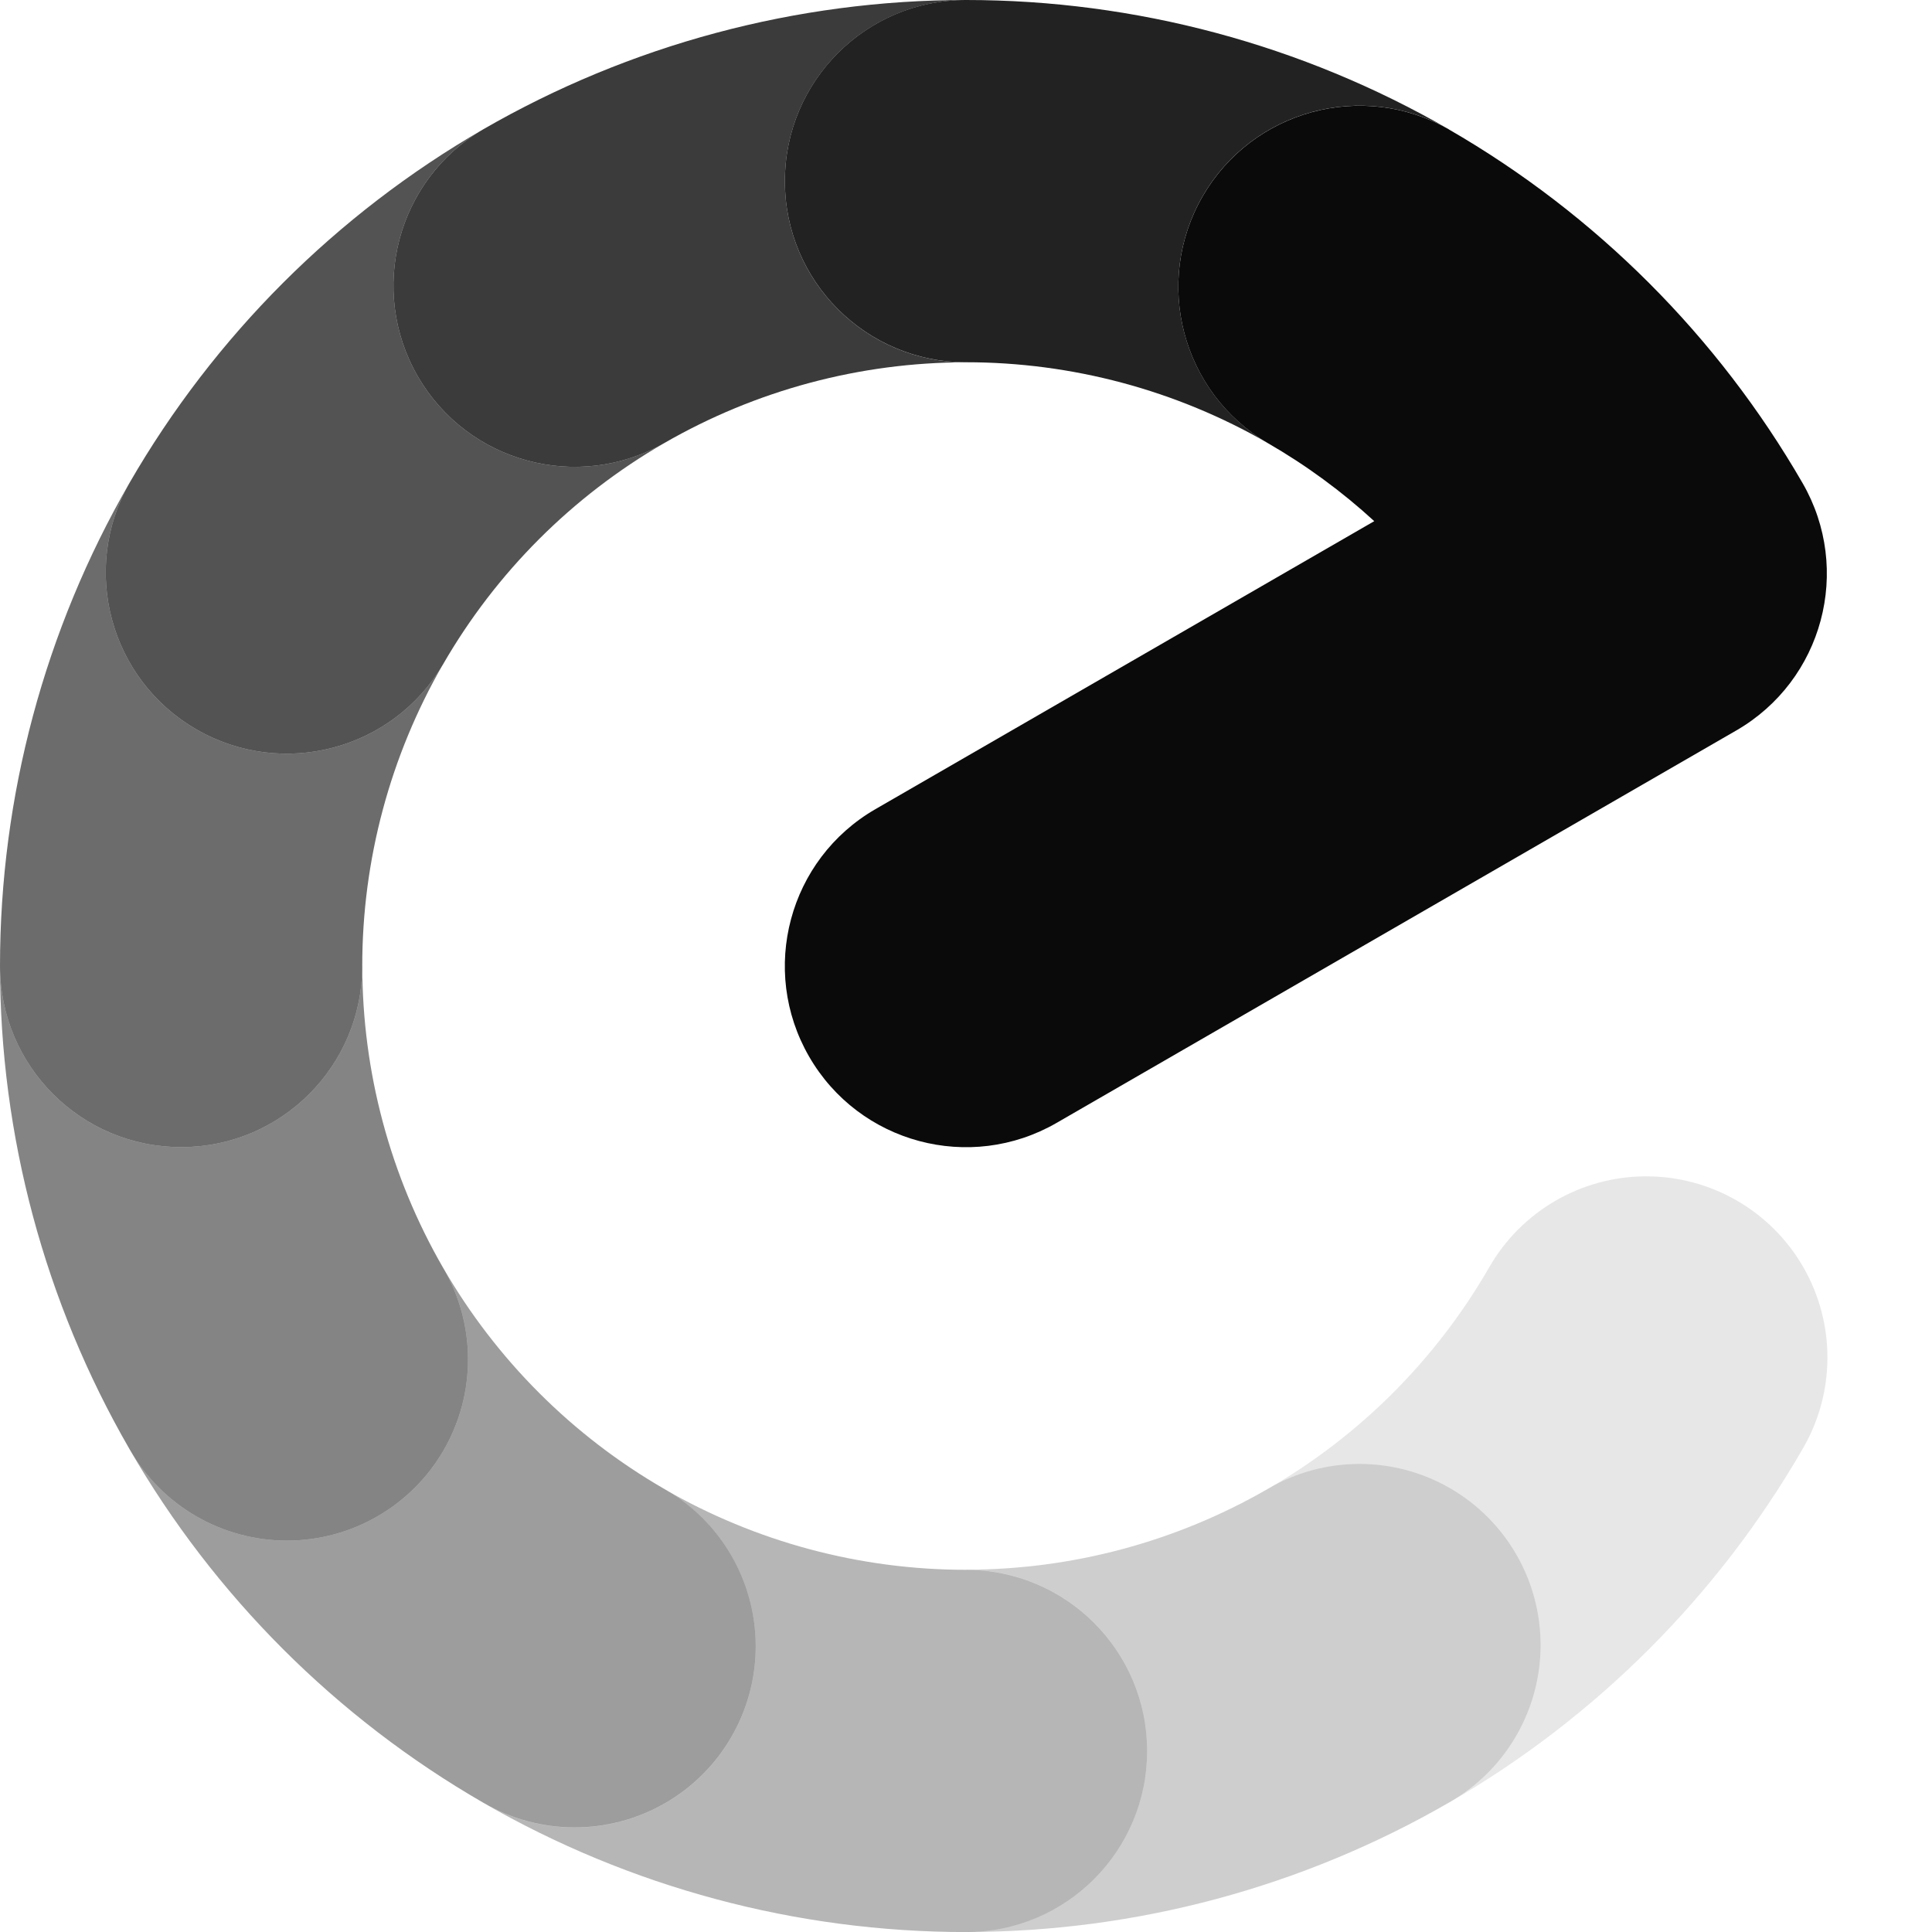
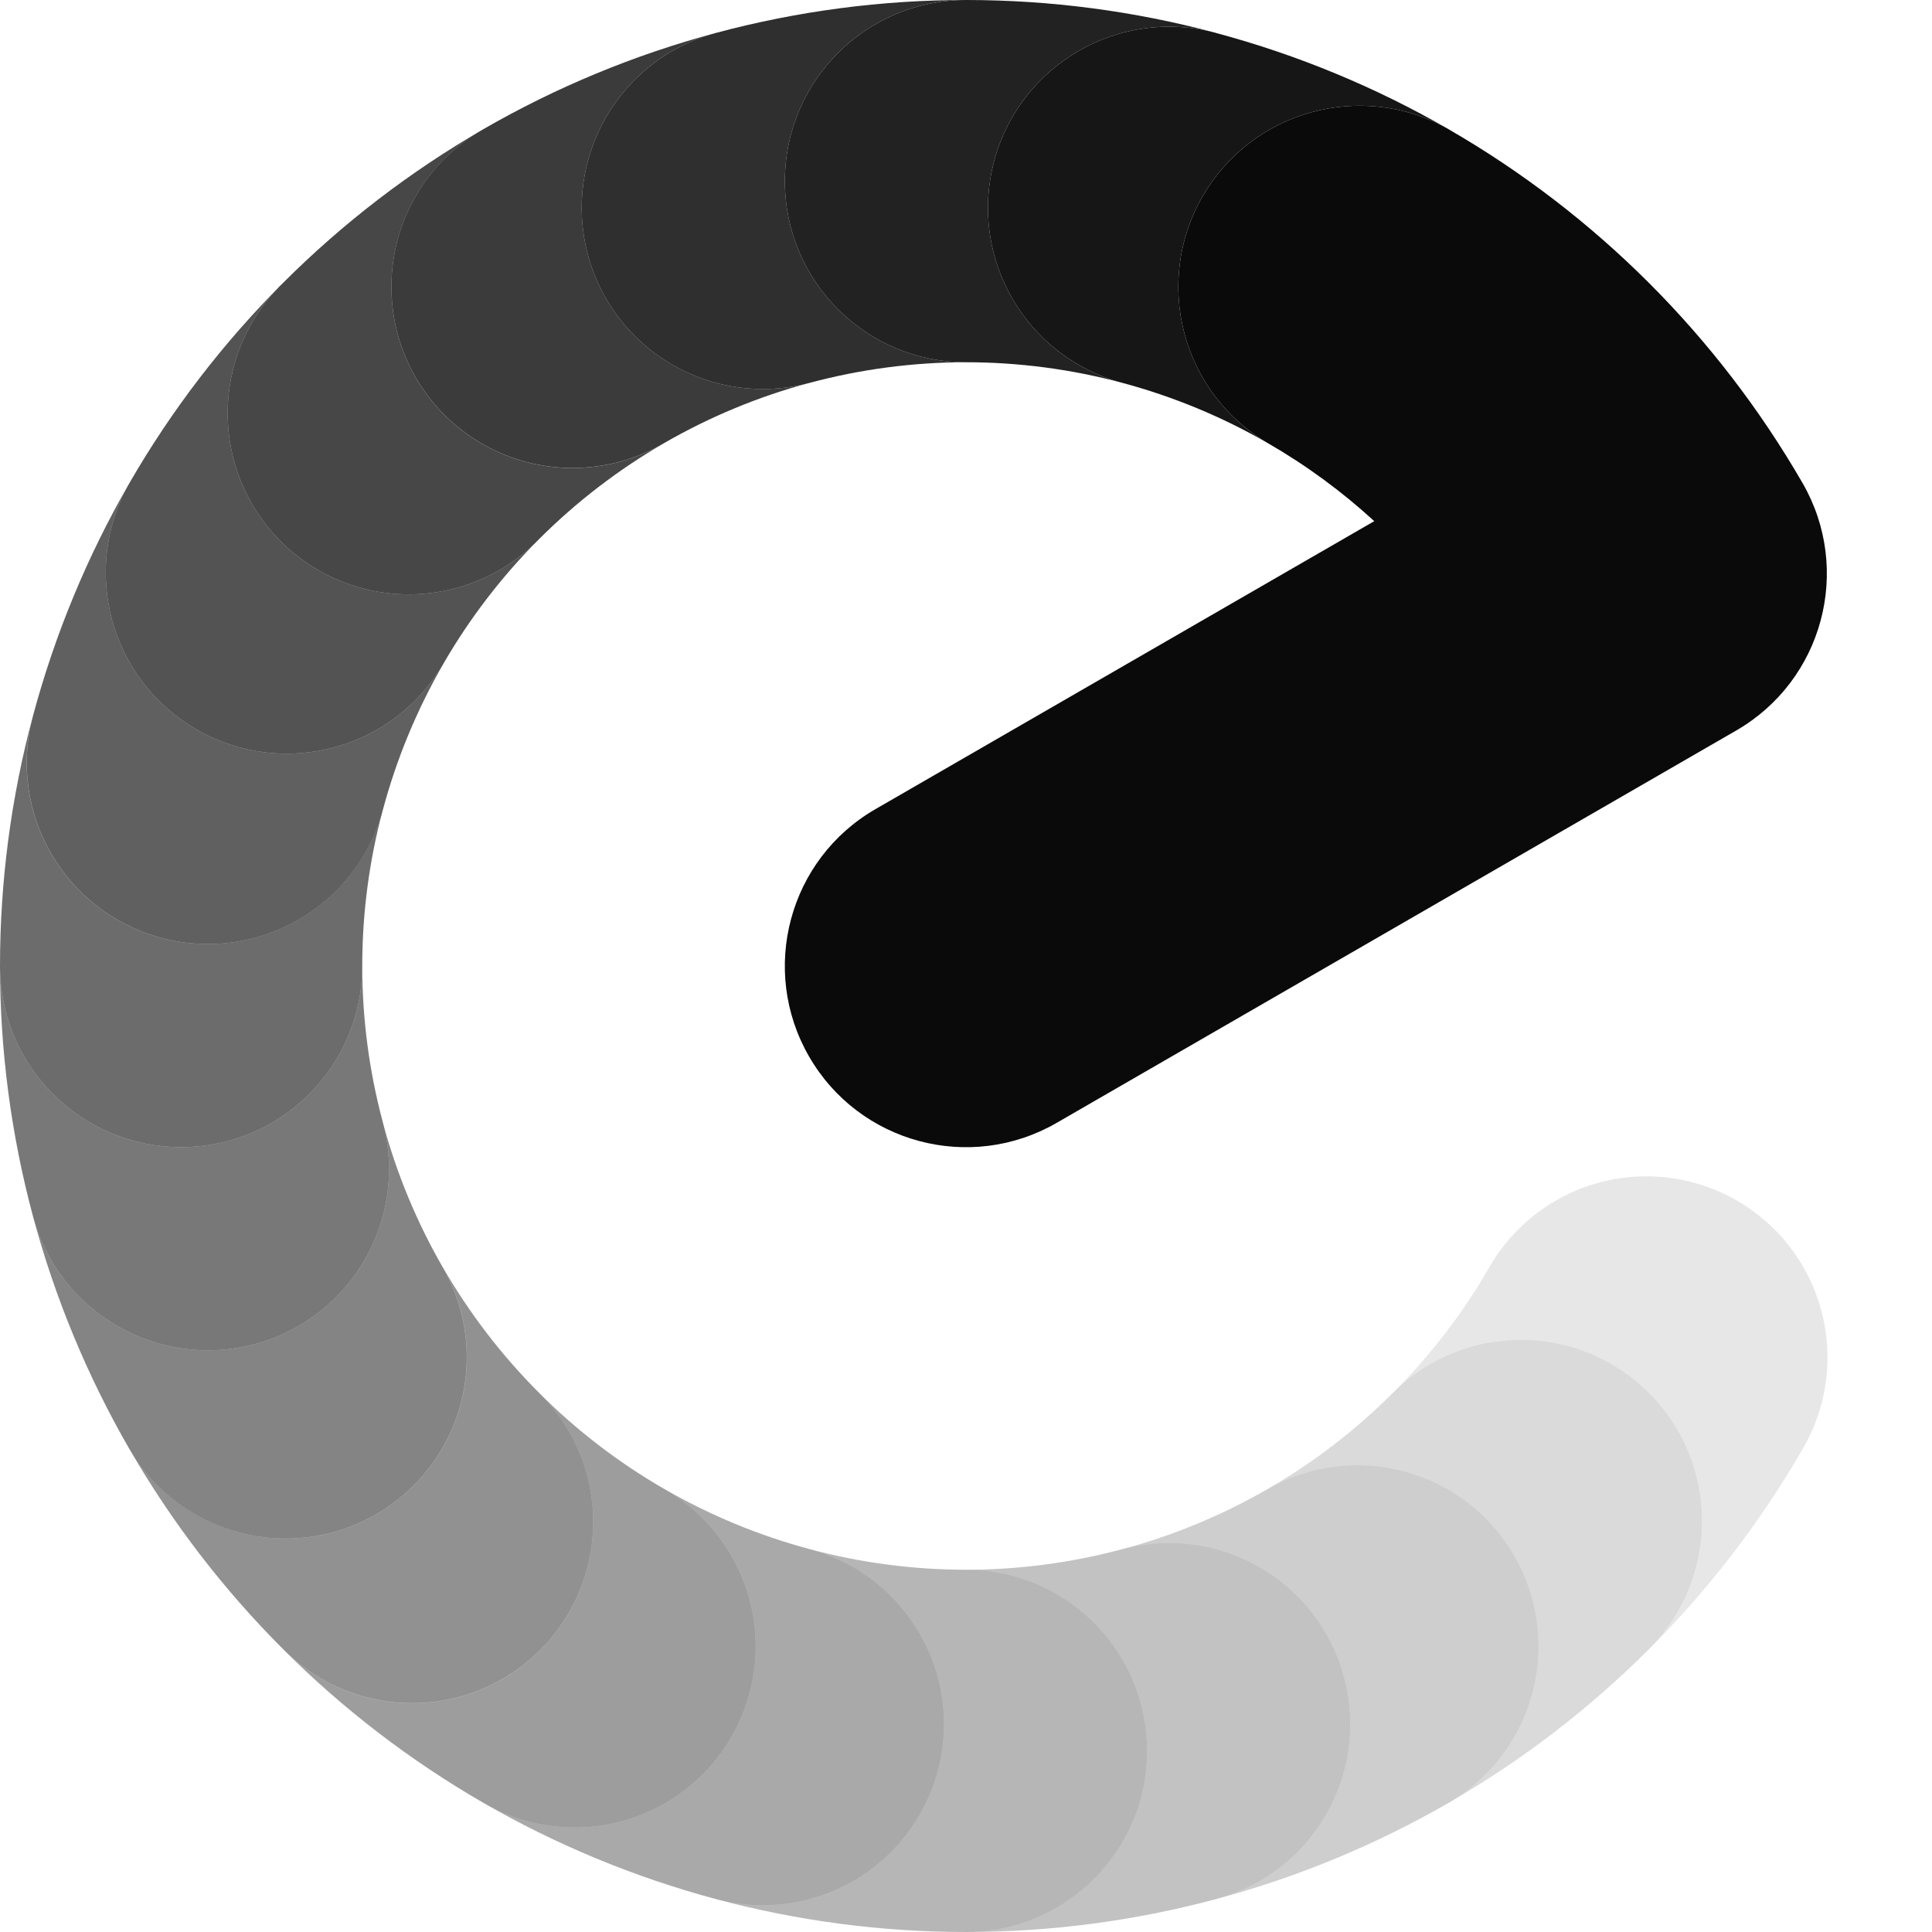
- <svg xmlns="http://www.w3.org/2000/svg" width="32" height="32" viewBox="44 -56 32 32" version="1.1" style="fill:none;stroke-linecap:round;stroke-linejoin:round" id="svg38">
-   <defs id="defs38" />
-   <path d="m 68,-53.856 a 3,3 0 0 0 -3,5.196 10,10 0 0 1 1.762,1.292 l -8.262,4.77 a 3,3 0 0 0 3,5.197 l 11.258,-6.5 a 3,3 0 0 0 1.098,-4.098 16,16 0 0 0 -5.856,-5.856 z" style="fill:#0a0a0a;stroke:none" id="path48" />
-   <path d="m 65,-31.339 a 3,3 0 1 1 3,5.196 16,16 0 0 0 5.856,-5.856 3,3 0 1 0 -5.196,-3 10,10 0 0 1 -3.661,3.661 z" style="fill:#0a0a0a;stroke:none;opacity:0.1" id="path47" />
-   <path d="m 60,-30 a 3,3 0 1 1 0,6 16,16 0 0 0 8,-2.144 3,3 0 1 0 -3,-5.196 10,10 0 0 1 -5,1.339 z" style="fill:#0a0a0a;stroke:none;opacity:0.2" id="path46" />
-   <path d="m 55,-31.339 a 3,3 0 1 1 -3,5.196 16,16 0 0 0 8,2.144 3,3 0 1 0 0,-6 10,10 0 0 1 -5,-1.339 z" style="fill:#0a0a0a;stroke:none;opacity:0.3" id="path45" />
-   <path d="m 51.34,-35 a 3,3 0 1 1 -5.196,3 16,16 0 0 0 5.856,5.856 3,3 0 1 0 3,-5.196 10,10 0 0 1 -3.66,-3.661 z" style="fill:#0a0a0a;stroke:none;opacity:0.4" id="path44" />
-   <path d="m 50,-40 a 3,3 0 0 1 -6,0 16,16 0 0 0 2.144,8 3,3 0 1 0 5.196,-3 10,10 0 0 1 -1.339,-5 z" style="fill:#0a0a0a;stroke:none;opacity:0.5" id="path43" />
-   <path d="M 51.34,-45 A 3,3 0 0 1 46.144,-48 16,16 0 0 0 44,-40 a 3,3 0 0 0 6,0 10,10 0 0 1 1.339,-5 z" style="fill:#0a0a0a;stroke:none;opacity:0.6" id="path42" />
-   <path d="m 55,-48.66 a 3,3 0 0 1 -3,-5.196 16,16 0 0 0 -5.856,5.856 3,3 0 0 0 5.196,3 10,10 0 0 1 3.66,-3.66 z" style="fill:#0a0a0a;stroke:none;opacity:0.7" id="path41" />
-   <path d="m 60,-56 a 16,16 0 0 0 -8,2.144 3,3 0 0 0 3,5.196 10,10 0 0 1 5,-1.339 3,3 0 0 1 0,-6 z" style="fill:#0a0a0a;stroke:none;stroke-width:0.25;opacity:0.8" id="path40" />
-   <path d="m 60,-56 a 3,3 0 0 0 0,6 10,10 0 0 1 5,1.339 3,3 0 0 1 3,-5.196 A 16,16 0 0 0 60,-56 Z" style="fill:#0a0a0a;stroke:none;opacity:0.9" id="path39" />
+ <svg xmlns="http://www.w3.org/2000/svg" width="32" height="32" viewBox="44 -56 32 32" version="1.1" style="fill:none;stroke-linecap:round;stroke-linejoin:round" id="svg65">
+   <defs id="defs65" />
+   <path d="m 68,-53.856 a 3,3 0 0 0 -3,5.196 10,10 0 0 1 1.762,1.292 l -8.262,4.77 a 3,3 0 0 0 3,5.197 l 11.258,-6.5 a 3,3 0 0 0 1.098,-4.098 16,16 0 0 0 -5.856,-5.856 z" style="fill:#0a0a0a;stroke:none" id="path84" />
+   <path d="m 64.141,-55.455 a 3,3 0 1 0 -1.553,5.796 10,10 0 0 1 2.412,0.999 3,3 0 0 1 3,-5.196 16,16 0 0 0 -3.859,-1.598 z" style="fill:#0a0a0a;stroke:none;stroke-width:0.25;opacity:0.95" id="path83" />
+   <path d="m 67.071,-32.929 a 3,3 0 0 1 4.243,4.243 16,16 0 0 0 2.543,-3.313 3,3 0 1 0 -5.196,-3 10,10 0 0 1 -1.59,2.071 z" style="fill:#0a0a0a;stroke:none;stroke-width:0.25;opacity:0.1" id="path82" />
+   <path d="m 65,-31.339 a 3,3 0 0 1 3,5.196 16,16 0 0 0 3.313,-2.543 3,3 0 0 0 -4.243,-4.243 10,10 0 0 1 -2.071,1.59 z" style="fill:#0a0a0a;stroke:none;stroke-width:0.25;opacity:0.15" id="path81" />
+   <path d="m 62.588,-30.341 a 3,3 0 0 1 1.553,5.796 16,16 0 0 0 3.859,-1.598 3,3 0 0 0 -3,-5.196 10,10 0 0 1 -2.412,0.999 z" style="fill:#0a0a0a;stroke:none;stroke-width:0.25;opacity:0.2" id="path80" />
+   <path d="m 60,-30 a 3,3 0 1 1 0,6 16,16 0 0 0 4.141,-0.545 3,3 0 0 0 -1.553,-5.796 10,10 0 0 1 -2.588,0.341 z" style="fill:#0a0a0a;stroke:none;stroke-width:0.25;opacity:0.25" id="path79" />
+   <path d="m 57.412,-30.341 a 3,3 0 1 1 -1.553,5.796 16,16 0 0 0 4.141,0.545 3,3 0 1 0 0,-6 10,10 0 0 1 -2.588,-0.341 z" style="fill:#0a0a0a;stroke:none;stroke-width:0.25;opacity:0.3" id="path78" />
+   <path d="m 55,-31.339 a 3,3 0 1 1 -3,5.196 16,16 0 0 0 3.859,1.598 3,3 0 1 0 1.553,-5.796 10,10 0 0 1 -2.412,-0.999 z" style="fill:#0a0a0a;stroke:none;stroke-width:0.25;opacity:0.35" id="path77" />
+   <path d="m 52.929,-32.929 a 3,3 0 1 1 -4.242,4.243 16,16 0 0 0 3.313,2.543 3,3 0 1 0 3,-5.196 10,10 0 0 1 -2.071,-1.59 z" style="fill:#0a0a0a;stroke:none;stroke-width:0.25;opacity:0.4" id="path76" />
+   <path d="m 51.34,-35 a 3,3 0 0 1 -5.196,3 16,16 0 0 0 2.543,3.313 3,3 0 1 0 4.242,-4.243 10,10 0 0 1 -1.589,-2.071 z" style="fill:#0a0a0a;stroke:none;stroke-width:0.25;opacity:0.45" id="path75" />
+   <path d="m 50.341,-37.412 a 3,3 0 1 1 -5.796,1.553 16,16 0 0 0 1.598,3.859 3,3 0 0 0 5.196,-3 10,10 0 0 1 -0.999,-2.412 z" style="fill:#0a0a0a;stroke:none;stroke-width:0.25;opacity:0.5" id="path74" />
+   <path d="m 50,-40 a 3,3 0 0 1 -6,0 16,16 0 0 0 0.545,4.141 3,3 0 1 0 5.796,-1.553 10,10 0 0 1 -0.341,-2.588 z" style="fill:#0a0a0a;stroke:none;stroke-width:0.25;opacity:0.55" id="path73" />
+   <path d="M 50.341,-42.588 A 3,3 0 1 1 44.545,-44.141 16,16 0 0 0 44,-40 a 3,3 0 0 0 6,0 10,10 0 0 1 0.341,-2.588 z" style="fill:#0a0a0a;stroke:none;stroke-width:0.25;opacity:0.6" id="path72" />
+   <path d="m 51.34,-45 a 3,3 0 0 1 -5.196,-3 16,16 0 0 0 -1.598,3.859 3,3 0 1 0 5.796,1.553 10,10 0 0 1 0.999,-2.412 z" style="fill:#0a0a0a;stroke:none;stroke-width:0.25;opacity:0.65" id="path71" />
+   <path d="m 52.929,-47.071 a 3,3 0 1 1 -4.242,-4.242 16,16 0 0 0 -2.543,3.313 3,3 0 0 0 5.196,3 10,10 0 0 1 1.589,-2.071 z" style="fill:#0a0a0a;stroke:none;stroke-width:0.25;opacity:0.7" id="path70" />
+   <path d="m 55,-48.66 a 3,3 0 1 1 -3,-5.196 16,16 0 0 0 -3.313,2.543 3,3 0 1 0 4.242,4.242 10,10 0 0 1 2.071,-1.589 z" style="fill:#0a0a0a;stroke:none;stroke-width:0.25;opacity:0.75" id="path69" />
+   <path d="m 57.412,-49.659 a 3,3 0 1 1 -1.553,-5.796 16,16 0 0 0 -3.859,1.598 3,3 0 1 0 3,5.196 10,10 0 0 1 2.412,-0.999 z" style="fill:#0a0a0a;stroke:none;stroke-width:0.25;opacity:0.8" id="path68" />
+   <path d="m 60,-56 a 16,16 0 0 0 -4.141,0.545 3,3 0 1 0 1.553,5.796 10,10 0 0 1 2.588,-0.341 3,3 0 0 1 0,-6 z" style="fill:#0a0a0a;stroke:none;stroke-width:0.25;opacity:0.85" id="path67" />
+   <path d="m 60,-56 a 3,3 0 0 0 0,6 10,10 0 0 1 2.588,0.341 3,3 0 1 1 1.553,-5.796 A 16,16 0 0 0 60,-56 Z" style="fill:#0a0a0a;stroke:none;stroke-width:0.25;opacity:0.9" id="path66" />
</svg>
